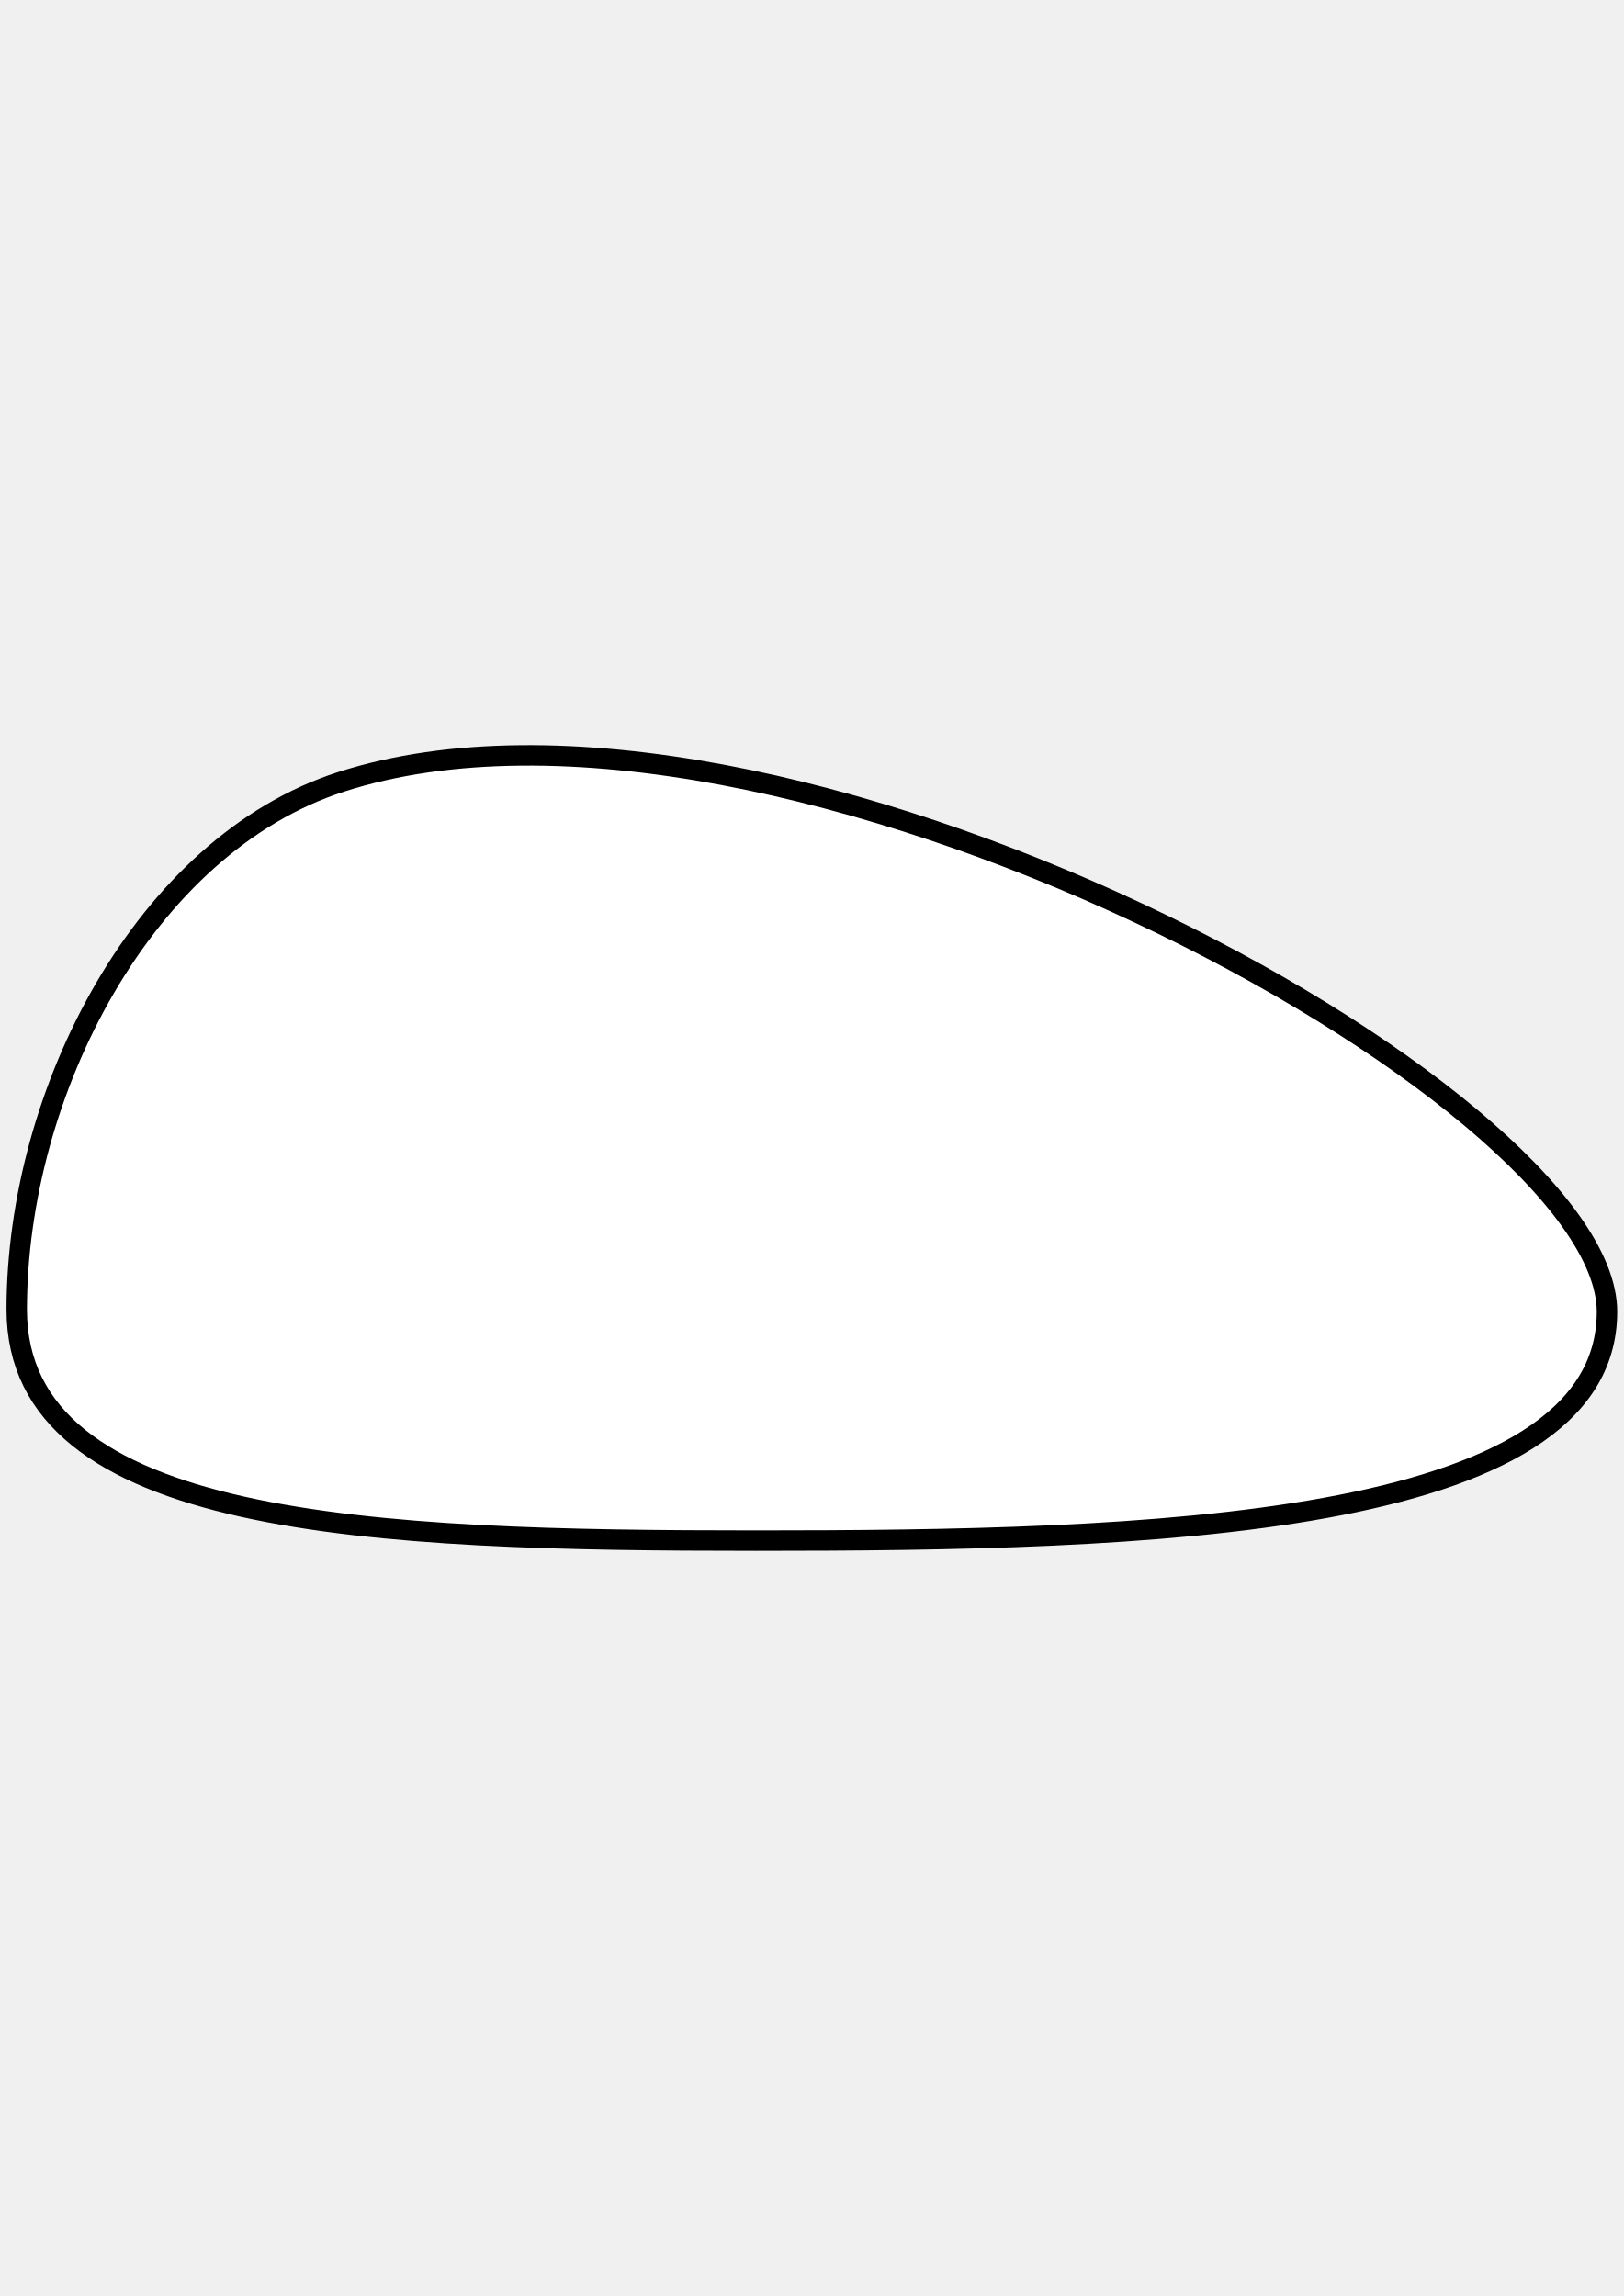
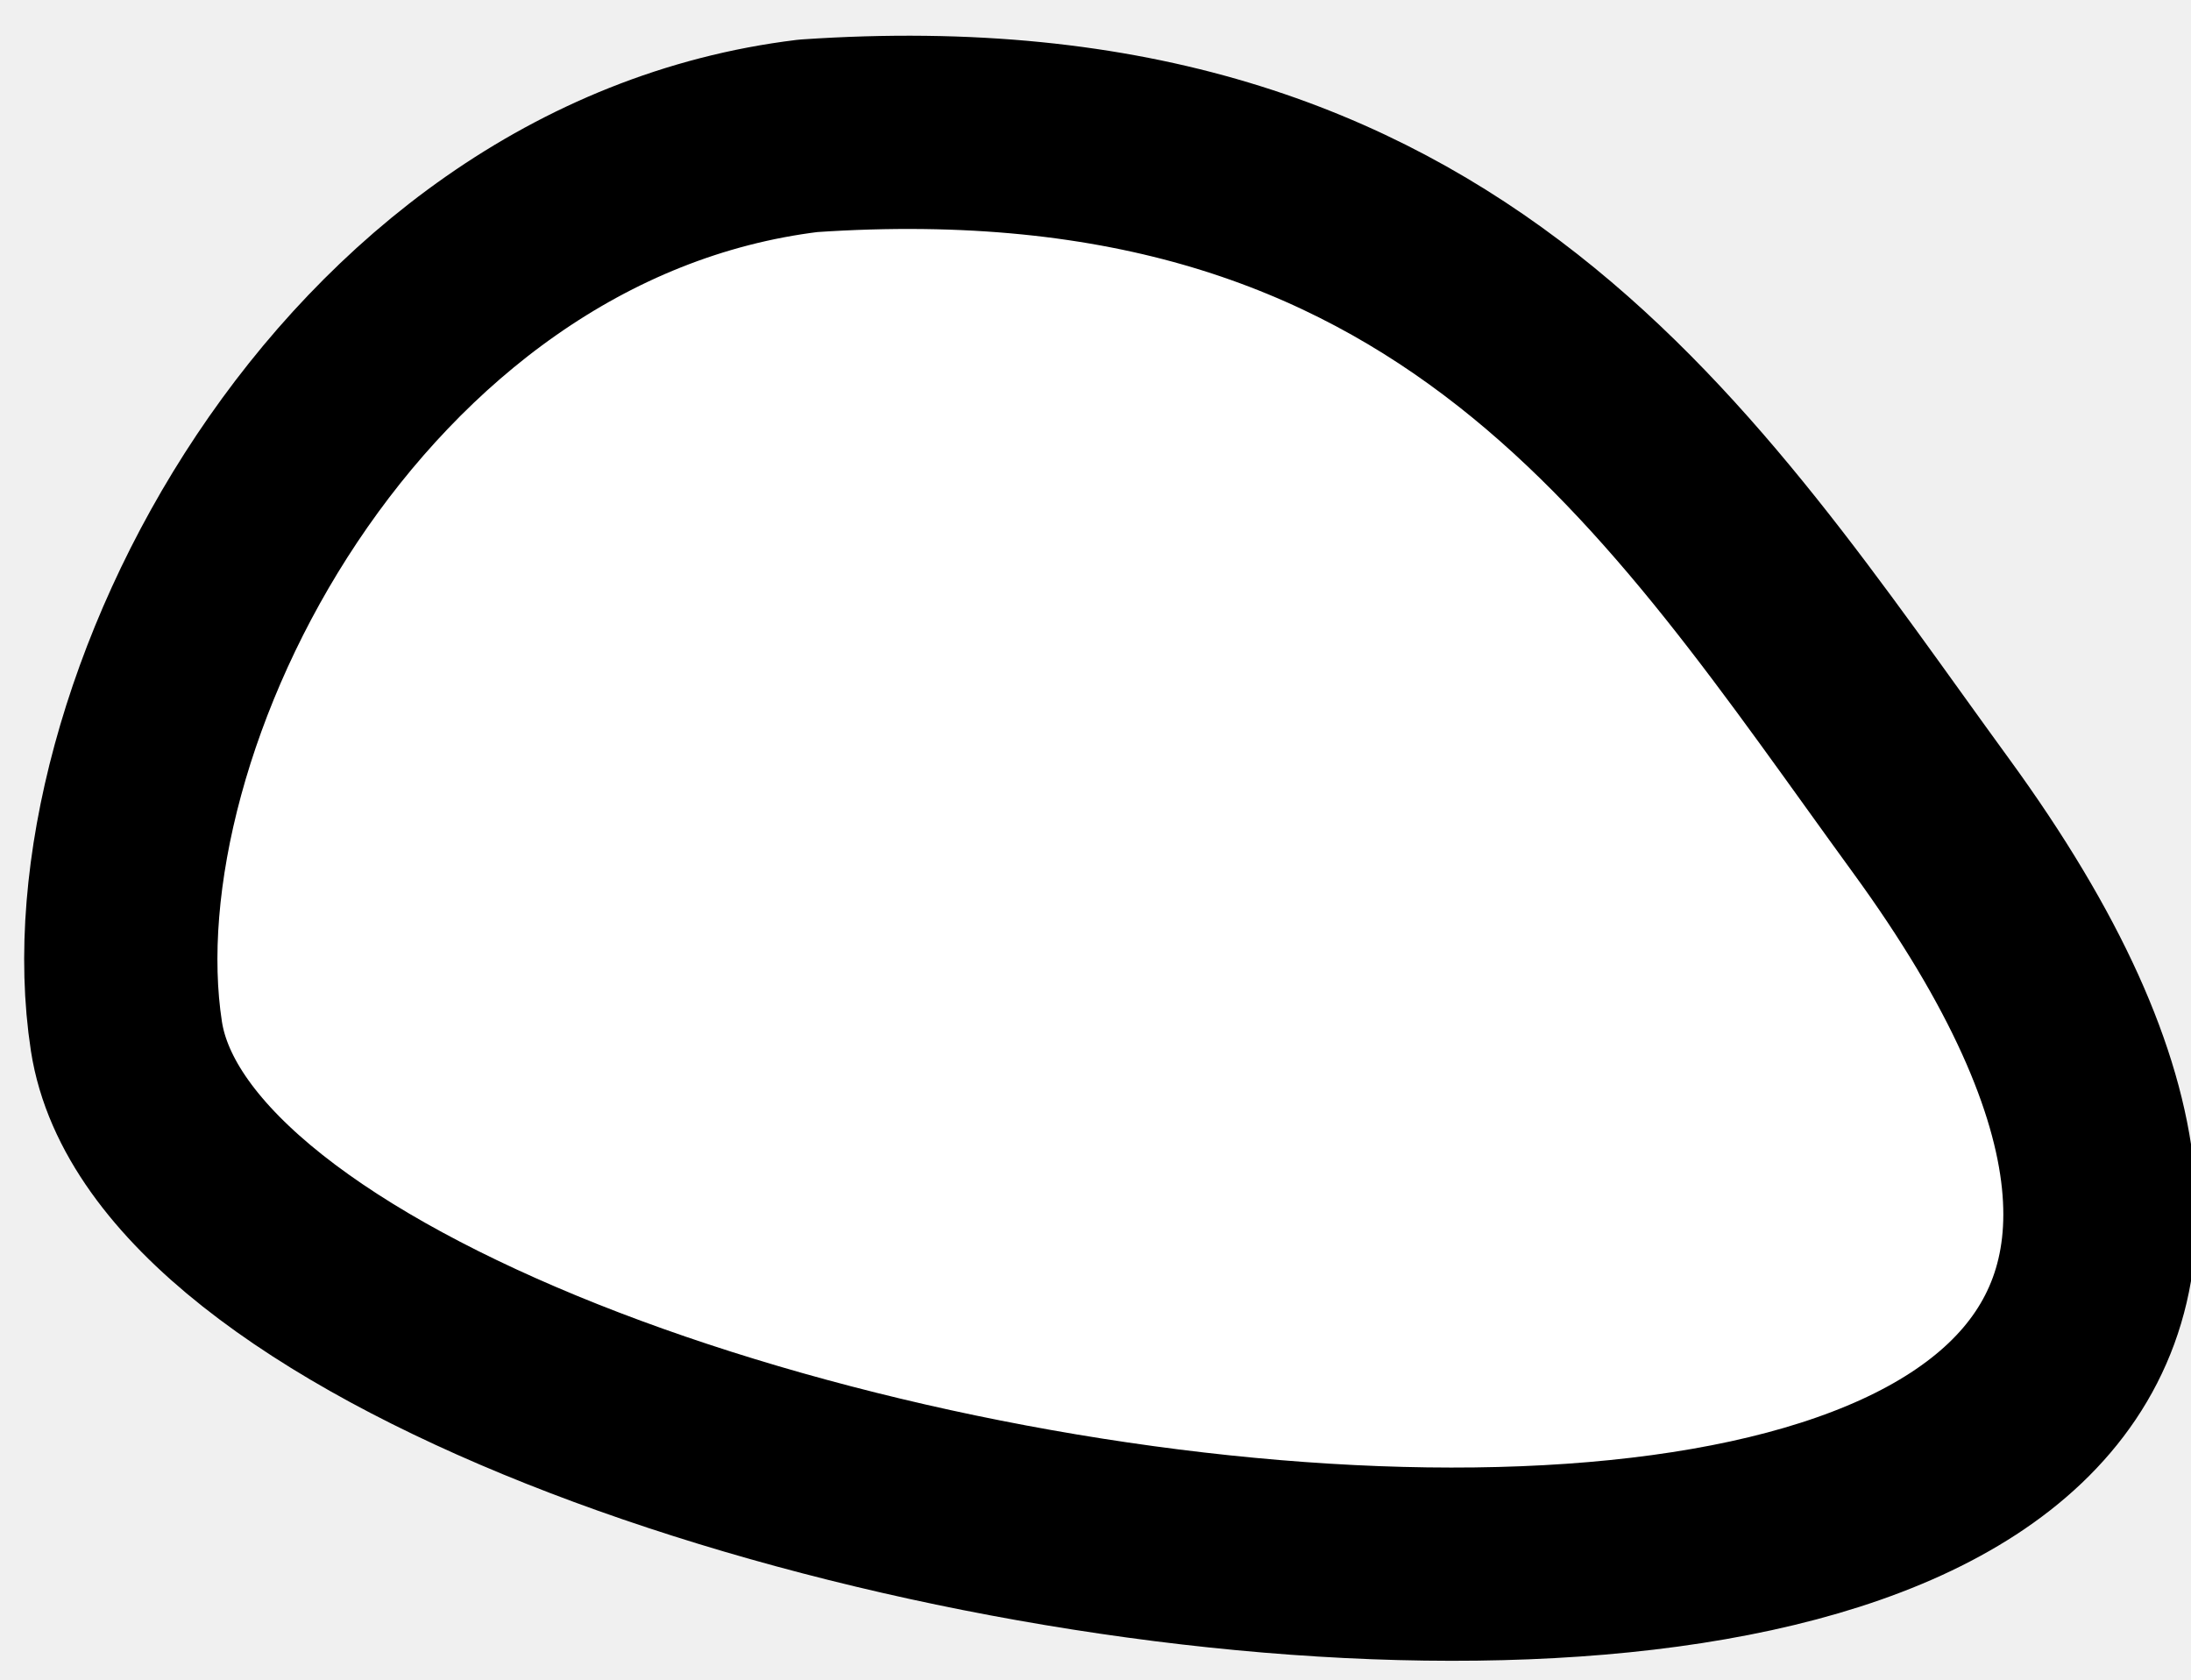
- <svg xmlns="http://www.w3.org/2000/svg" width="210mm" height="297mm" viewBox="0 0 210 297" version="1.1" id="svg8">
-   <defs id="defs2" />
+ <svg xmlns="http://www.w3.org/2000/svg" width="30mm" height="23mm" viewBox="0 0 30 23" version="1.1" id="svg1844">
+   <defs id="defs1838" />
  <g id="layer1">
-     <path id="path833" style="fill:#ffffff;stroke:#000000;stroke-width:2.646;stroke-linecap:round;stroke-linejoin:round" d="m 207.836,169.681 c 0,28.177 -60.421,29.606 -110.025,29.606 -49.604,0 -95.647,-1.725 -95.647,-29.902 7e-6,-28.177 16.538,-60.066 41.959,-68.252 56.314,-18.134 163.714,40.37 163.714,68.547 z" />
+     <path id="path833" style="fill:#ffffff;stroke:#000000;stroke-width:2.646;stroke-linecap:round;stroke-linejoin:round" d="M 26.442,11.172 C 37.936,26.949 2.883,21.657 1.731,14.19 1.063,9.859 4.787,2.626 11.065,1.86 c 8.844,-0.603 11.939,4.592 15.377,9.312 z" />
  </g>
</svg>
